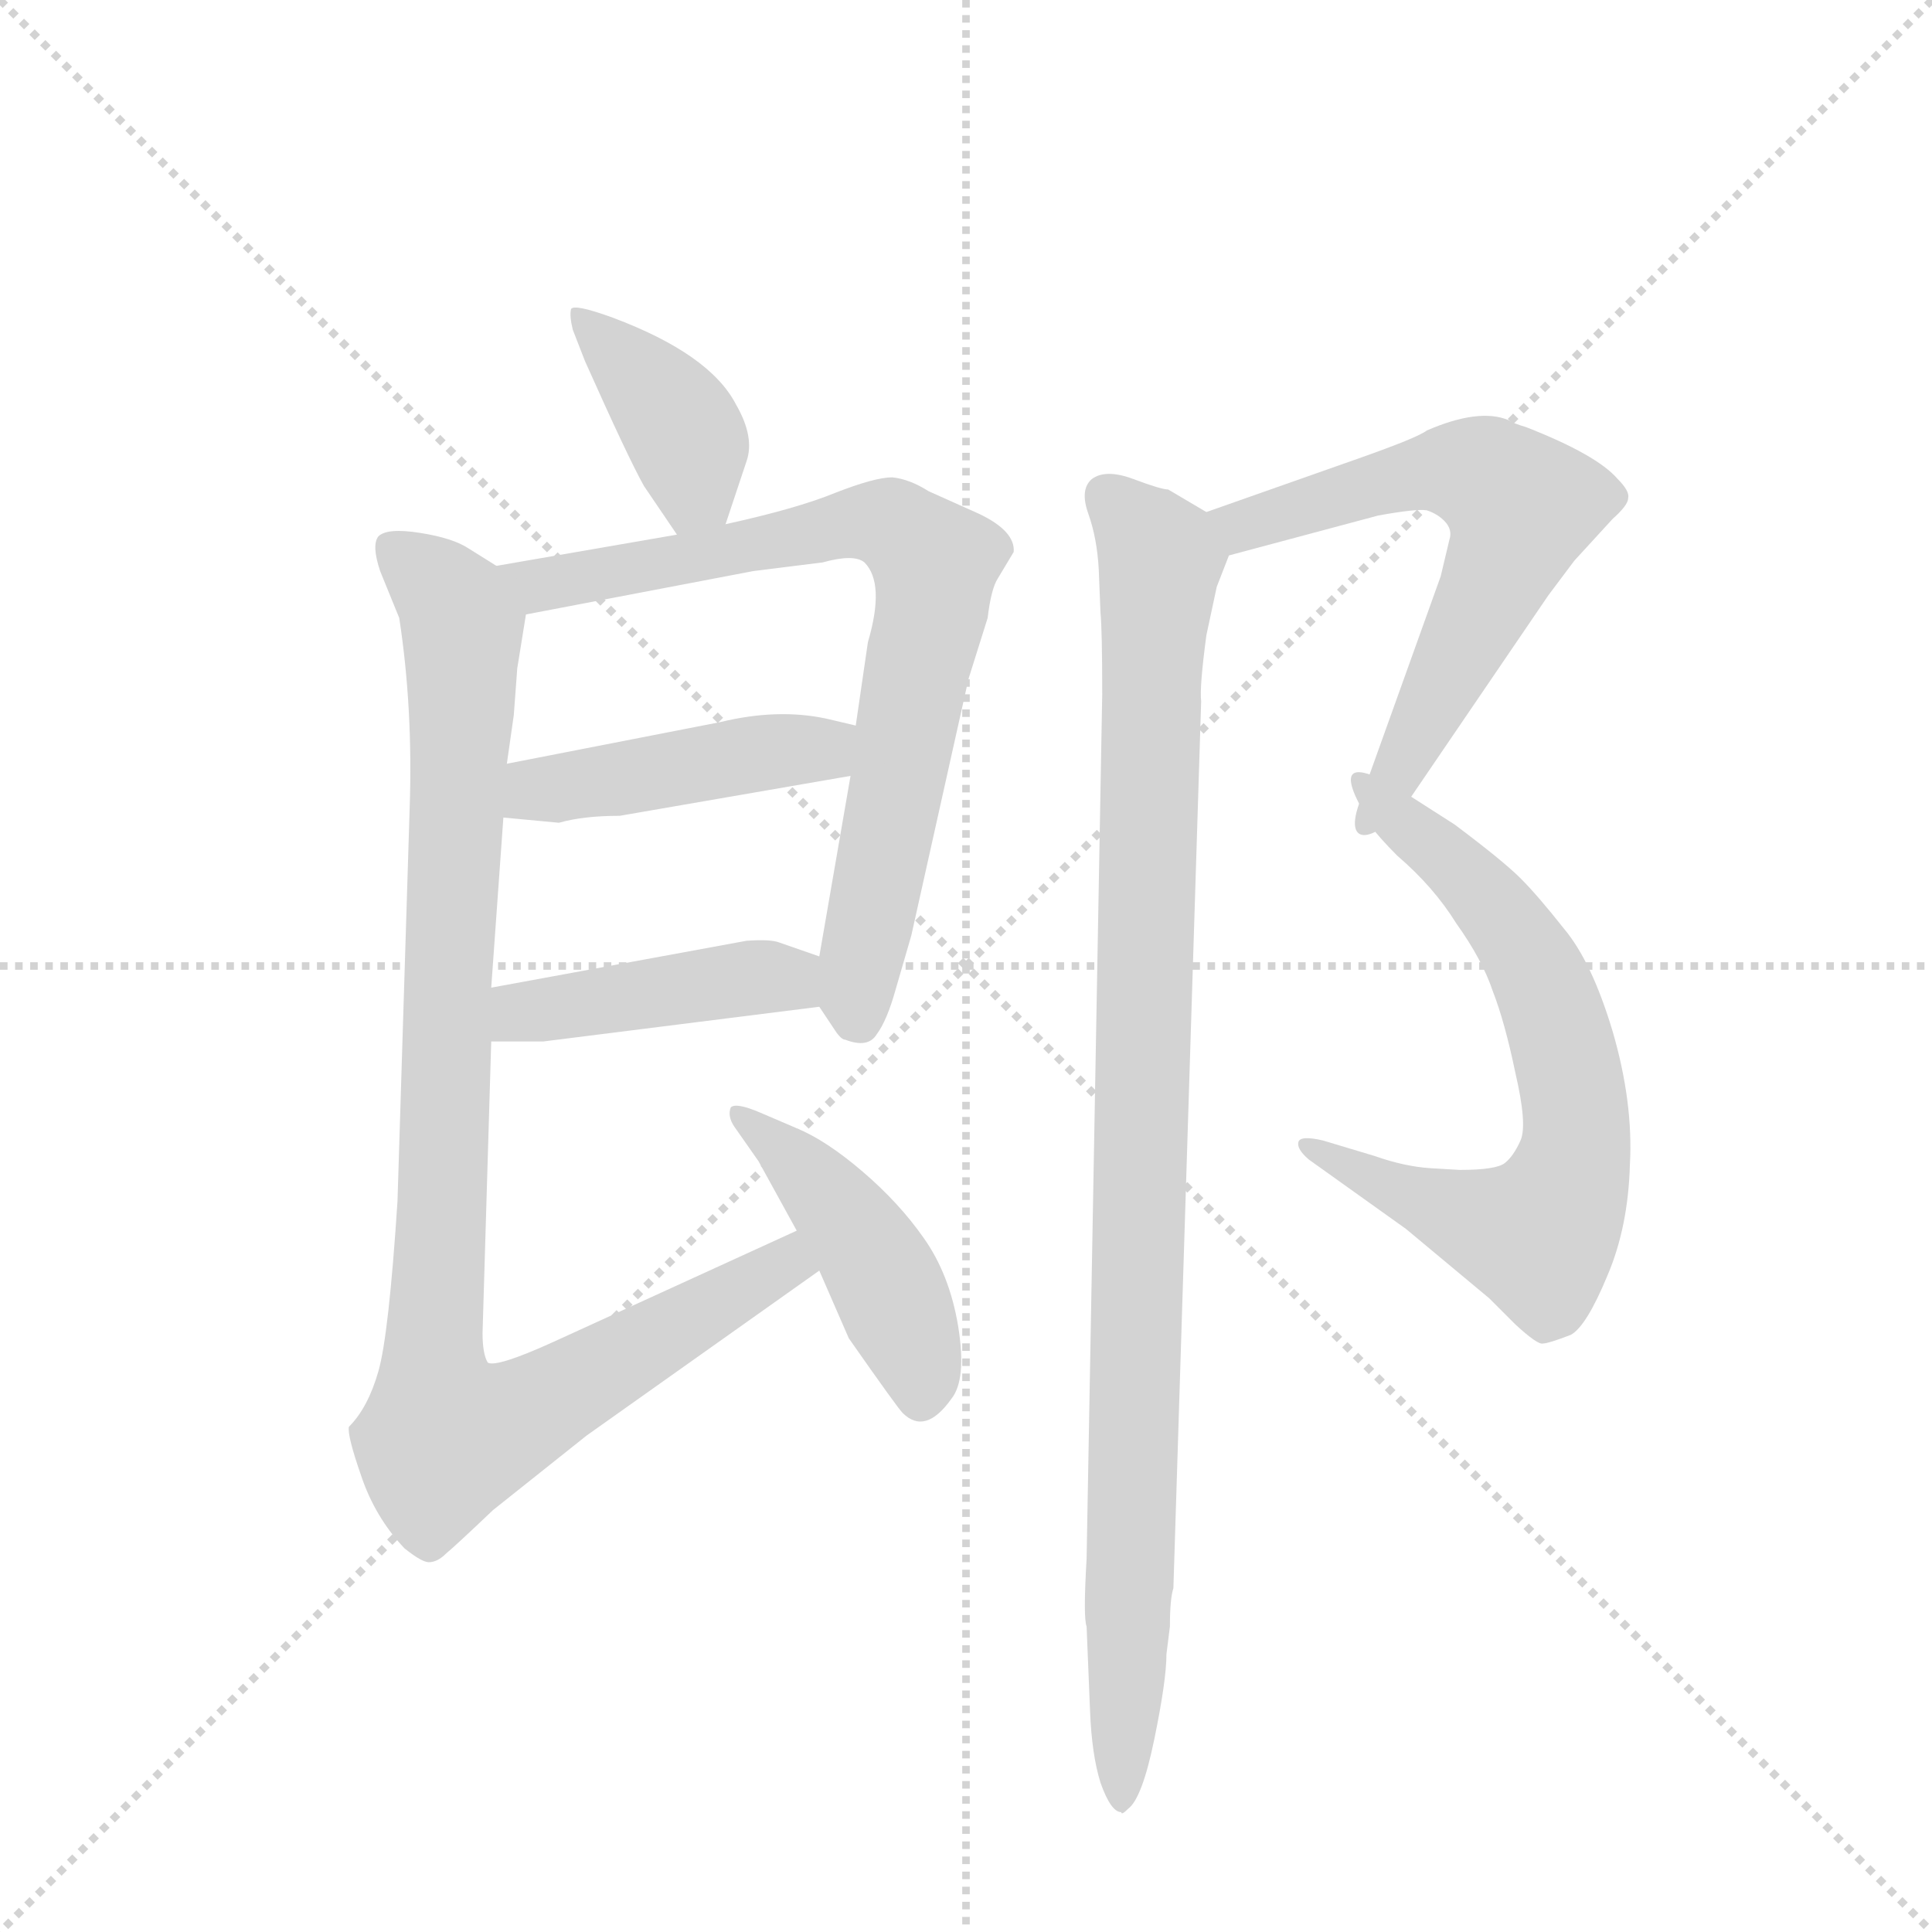
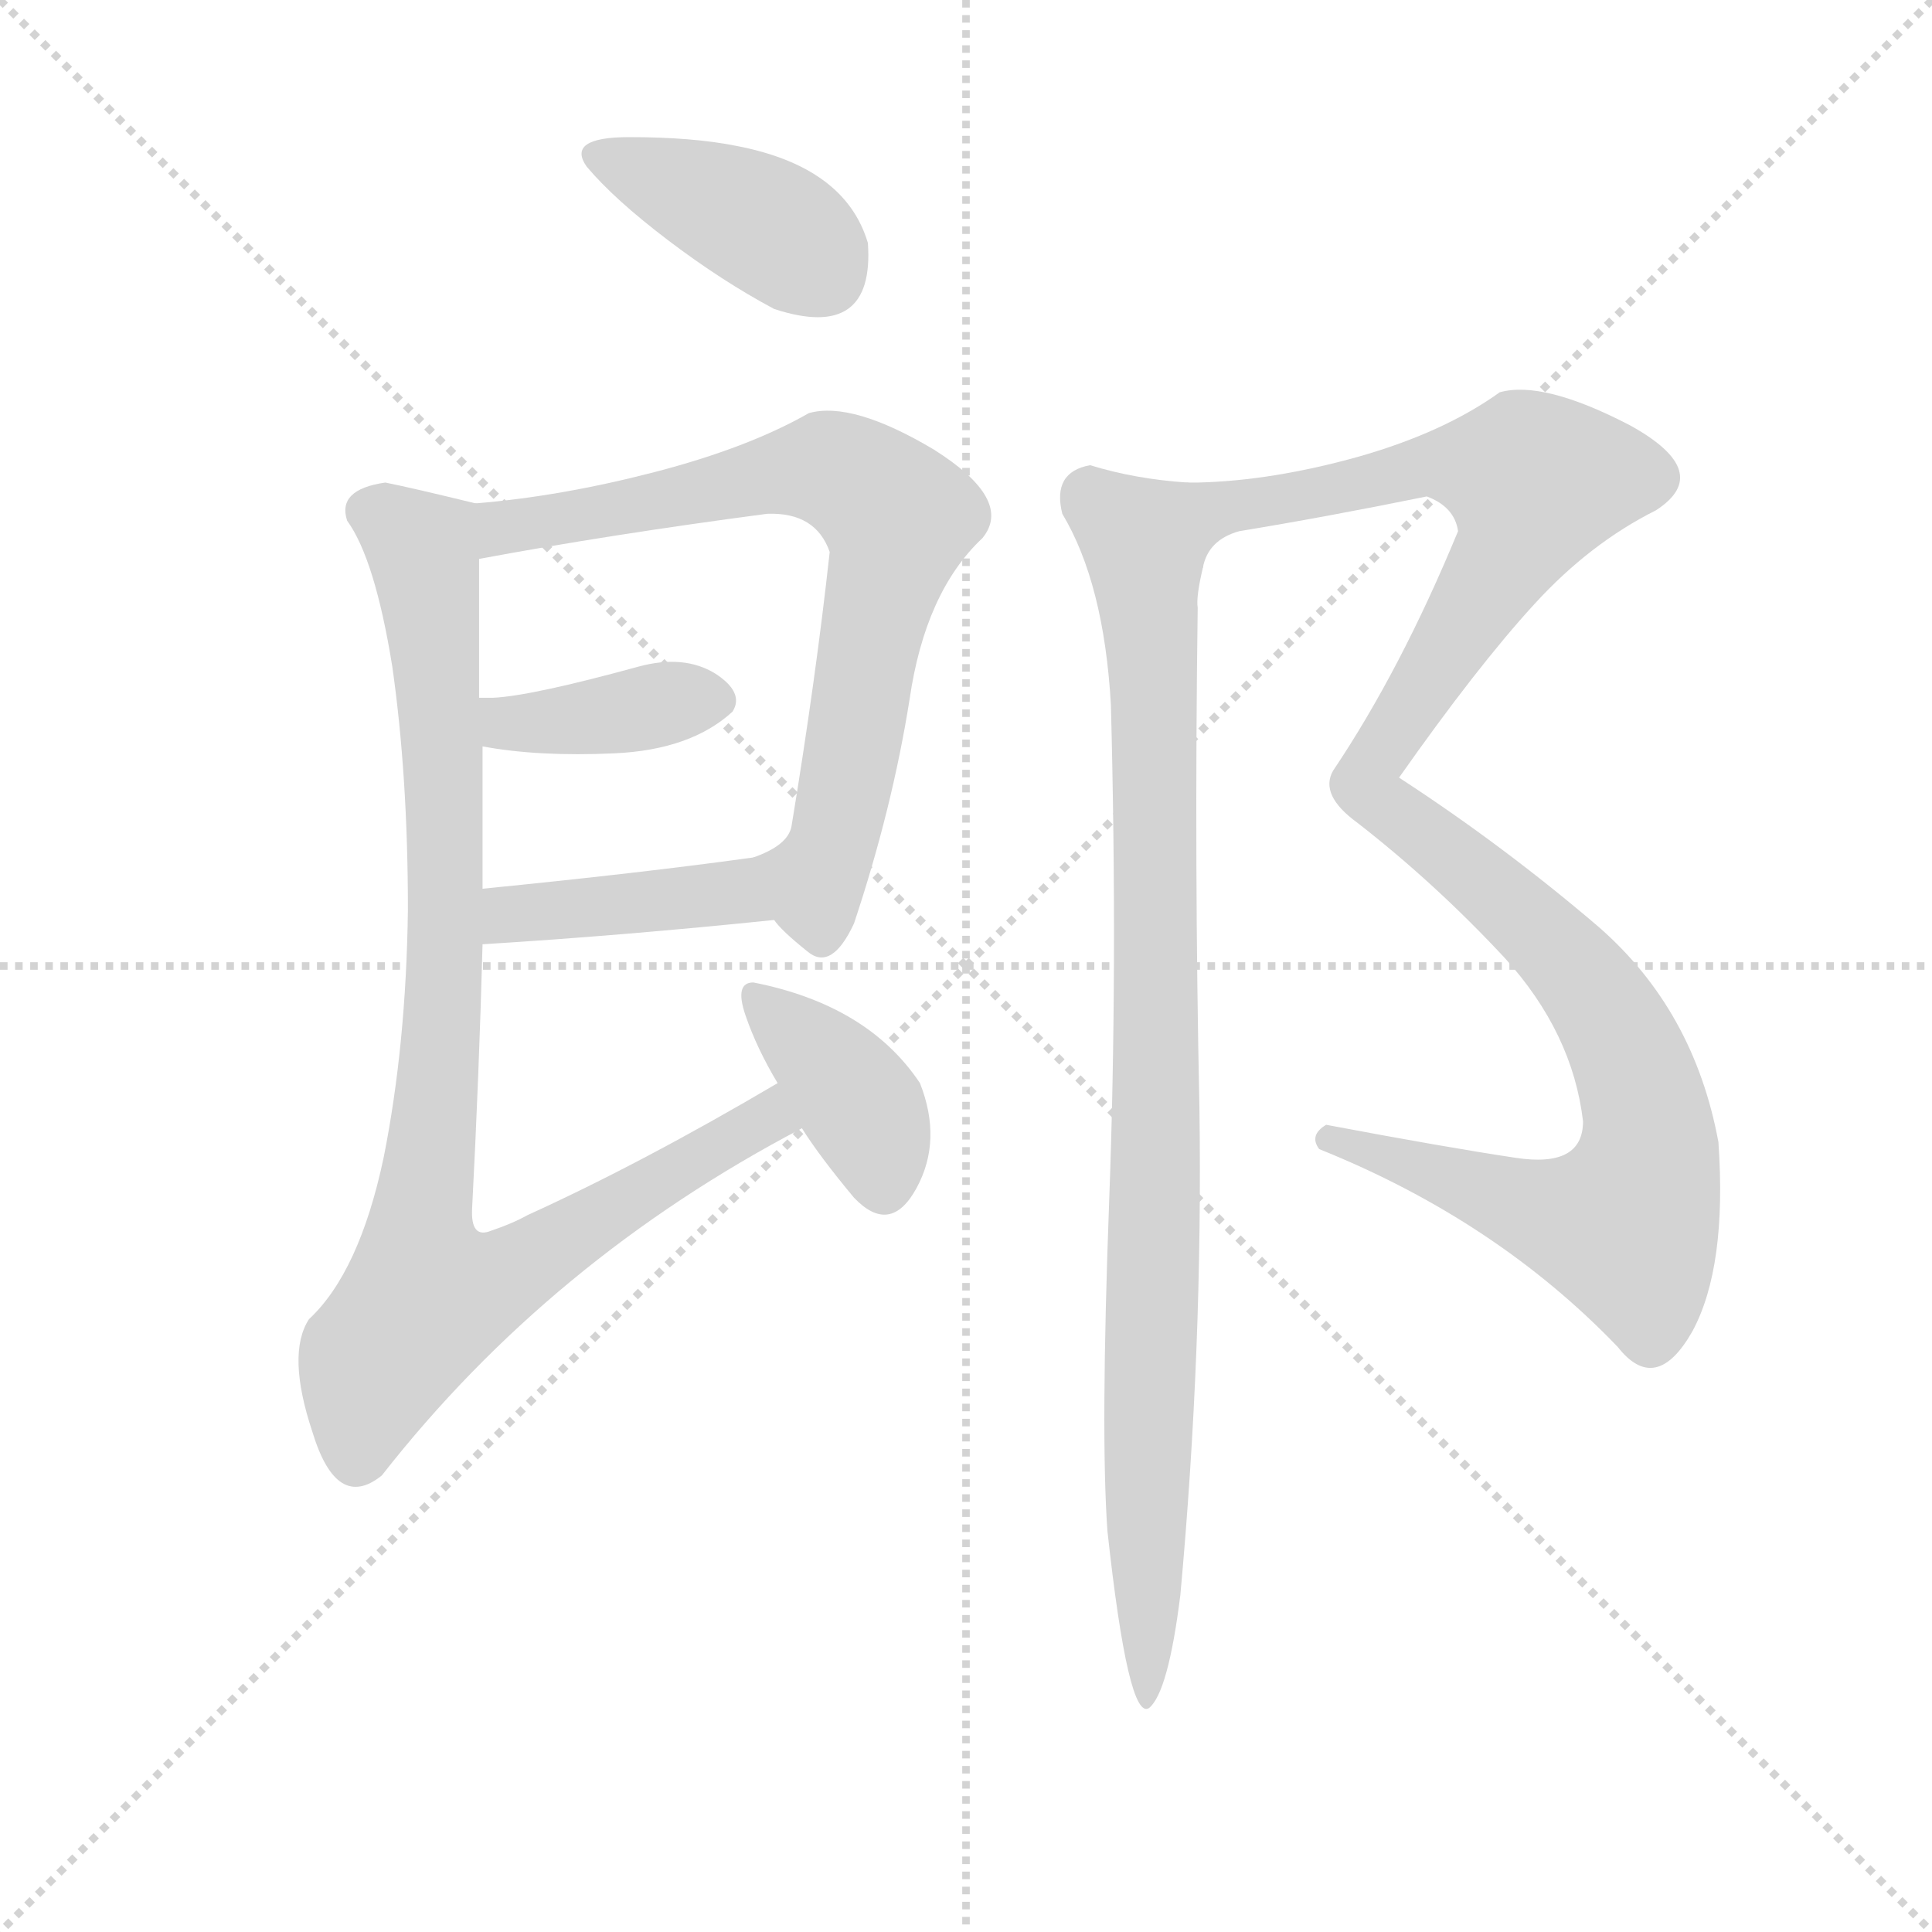
<svg xmlns="http://www.w3.org/2000/svg" version="1.1" viewBox="0 0 1024 1024">
  <g stroke="lightgray" stroke-dasharray="1,1" stroke-width="1" transform="scale(4, 4)">
    <line x1="0" y1="0" x2="256" y2="256" />
    <line x1="256" y1="0" x2="0" y2="256" />
    <line x1="128" y1="0" x2="128" y2="256" />
    <line x1="0" y1="128" x2="256" y2="128" />
  </g>
  <g transform="scale(0.92, -0.92) translate(60, -900)">
    <style type="text/css">
      
        @keyframes keyframes0 {
          from {
            stroke: blue;
-             stroke-dashoffset: 395;
+             stroke-dashoffset: 396;
            stroke-width: 128;
          }
          56% {
            animation-timing-function: step-end;
            stroke: blue;
            stroke-dashoffset: 0;
            stroke-width: 128;
          }
          to {
            stroke: black;
            stroke-width: 1024;
          }
        }
        #make-me-a-hanzi-animation-0 {
-           animation: keyframes0 0.571s both;
+           animation: keyframes0 0.572s both;
          animation-delay: 0s;
          animation-timing-function: linear;
        }
      
        @keyframes keyframes1 {
          from {
            stroke: blue;
-             stroke-dashoffset: 783;
-             stroke-width: 128;
-           }
-           72% {
+             stroke-dashoffset: 751;
+             stroke-width: 128;
+           }
+           71% {
            animation-timing-function: step-end;
            stroke: blue;
            stroke-dashoffset: 0;
            stroke-width: 128;
          }
          to {
            stroke: black;
            stroke-width: 1024;
          }
        }
        #make-me-a-hanzi-animation-1 {
-           animation: keyframes1 0.887s both;
-           animation-delay: 0.571s;
+           animation: keyframes1 0.861s both;
+           animation-delay: 0.572s;
          animation-timing-function: linear;
        }
      
        @keyframes keyframes2 {
          from {
            stroke: blue;
-             stroke-dashoffset: 452;
-             stroke-width: 128;
-           }
-           60% {
+             stroke-dashoffset: 387;
+             stroke-width: 128;
+           }
+           56% {
            animation-timing-function: step-end;
            stroke: blue;
            stroke-dashoffset: 0;
            stroke-width: 128;
          }
          to {
            stroke: black;
            stroke-width: 1024;
          }
        }
        #make-me-a-hanzi-animation-2 {
-           animation: keyframes2 0.618s both;
-           animation-delay: 1.459s;
+           animation: keyframes2 0.565s both;
+           animation-delay: 1.433s;
          animation-timing-function: linear;
        }
      
        @keyframes keyframes3 {
          from {
            stroke: blue;
-             stroke-dashoffset: 438;
-             stroke-width: 128;
-           }
-           59% {
+             stroke-dashoffset: 419;
+             stroke-width: 128;
+           }
+           58% {
            animation-timing-function: step-end;
            stroke: blue;
            stroke-dashoffset: 0;
            stroke-width: 128;
          }
          to {
            stroke: black;
            stroke-width: 1024;
          }
        }
        #make-me-a-hanzi-animation-3 {
-           animation: keyframes3 0.606s both;
-           animation-delay: 2.076s;
+           animation: keyframes3 0.591s both;
+           animation-delay: 1.998s;
          animation-timing-function: linear;
        }
      
        @keyframes keyframes4 {
          from {
            stroke: blue;
-             stroke-dashoffset: 1015;
-             stroke-width: 128;
-           }
-           77% {
+             stroke-dashoffset: 957;
+             stroke-width: 128;
+           }
+           76% {
            animation-timing-function: step-end;
            stroke: blue;
            stroke-dashoffset: 0;
            stroke-width: 128;
          }
          to {
            stroke: black;
            stroke-width: 1024;
          }
        }
        #make-me-a-hanzi-animation-4 {
-           animation: keyframes4 1.076s both;
-           animation-delay: 2.683s;
+           animation: keyframes4 1.029s both;
+           animation-delay: 2.589s;
          animation-timing-function: linear;
        }
      
        @keyframes keyframes5 {
          from {
            stroke: blue;
-             stroke-dashoffset: 452;
-             stroke-width: 128;
-           }
-           60% {
+             stroke-dashoffset: 385;
+             stroke-width: 128;
+           }
+           56% {
            animation-timing-function: step-end;
            stroke: blue;
            stroke-dashoffset: 0;
            stroke-width: 128;
          }
          to {
            stroke: black;
            stroke-width: 1024;
          }
        }
        #make-me-a-hanzi-animation-5 {
-           animation: keyframes5 0.618s both;
-           animation-delay: 3.759s;
+           animation: keyframes5 0.563s both;
+           animation-delay: 3.618s;
          animation-timing-function: linear;
        }
      
        @keyframes keyframes6 {
          from {
            stroke: blue;
-             stroke-dashoffset: 625;
-             stroke-width: 128;
-           }
-           67% {
+             stroke-dashoffset: 1165;
+             stroke-width: 128;
+           }
+           79% {
            animation-timing-function: step-end;
            stroke: blue;
            stroke-dashoffset: 0;
            stroke-width: 128;
          }
          to {
            stroke: black;
            stroke-width: 1024;
          }
        }
        #make-me-a-hanzi-animation-6 {
-           animation: keyframes6 0.759s both;
-           animation-delay: 4.377s;
+           animation: keyframes6 1.198s both;
+           animation-delay: 4.181s;
          animation-timing-function: linear;
        }
      
        @keyframes keyframes7 {
          from {
            stroke: blue;
-             stroke-dashoffset: 694;
-             stroke-width: 128;
-           }
-           69% {
+             stroke-dashoffset: 962;
+             stroke-width: 128;
+           }
+           76% {
            animation-timing-function: step-end;
            stroke: blue;
            stroke-dashoffset: 0;
            stroke-width: 128;
          }
          to {
            stroke: black;
            stroke-width: 1024;
          }
        }
        #make-me-a-hanzi-animation-7 {
-           animation: keyframes7 0.815s both;
-           animation-delay: 5.135s;
-           animation-timing-function: linear;
-         }
-       
-         @keyframes keyframes8 {
-           from {
-             stroke: blue;
-             stroke-dashoffset: 1021;
-             stroke-width: 128;
-           }
-           77% {
-             animation-timing-function: step-end;
-             stroke: blue;
-             stroke-dashoffset: 0;
-             stroke-width: 128;
-           }
-           to {
-             stroke: black;
-             stroke-width: 1024;
-           }
-         }
-         #make-me-a-hanzi-animation-8 {
-           animation: keyframes8 1.081s both;
-           animation-delay: 5.95s;
+           animation: keyframes7 1.033s both;
+           animation-delay: 5.38s;
          animation-timing-function: linear;
        }
      
    </style>
-     <path d="M 358 598 L 370 634 Q 375 648 364 667 Q 349 696 293 717 Q 271 725 269 722 Q 268 718 270 710 L 277 692 Q 302 636 311 620 L 330 592 C 347 567 349 570 358 598 Z" fill="lightgray" />
-     <path d="M 412 320 L 422 305 Q 425 301 427 301 Q 440 296 445 304 Q 451 312 456 330 L 465 361 L 498 509 L 509 544 Q 511 561 515 567 L 524 582 Q 525 594 504 604 L 475 617 Q 464 624 454 625 Q 444 625 421 616 Q 399 607 358 598 L 330 592 L 226 574 C 196 569 214 540 243 546 L 374 571 L 414 576 Q 432 581 438 576 Q 450 564 440 530 L 433 482 L 430 453 L 412 349 C 408 326 408 326 412 320 Z" fill="lightgray" />
-     <path d="M 297 430 L 430 453 C 460 458 462 475 433 482 L 416 486 Q 388 492 355 484 L 232 460 C 203 454 200 432 230 429 L 262 426 Q 276 430 297 430 Z" fill="lightgray" />
-     <path d="M 223 300 L 253 300 L 412 320 C 442 324 440 339 412 349 L 389 357 Q 384 359 370 358 L 223 331 C 193 326 193 300 223 300 Z" fill="lightgray" />
-     <path d="M 399 191 L 259 127 Q 226 112 221 115 Q 218 120 218 132 L 223 300 L 223 331 L 230 429 L 232 460 L 236 488 L 238 515 L 243 546 C 246 562 246 562 226 574 L 210 584 Q 201 590 182 593 Q 163 596 158 591 Q 154 586 159 571 L 170 544 Q 178 492 176 434 L 169 208 Q 164 131 158 110 Q 152 89 141 78 Q 140 73 148 50 Q 156 26 173 8 Q 183 0 187 0 Q 192 0 197 5 Q 203 10 224 30 L 278 73 L 412 168 C 436 185 426 203 399 191 Z" fill="lightgray" />
-     <path d="M 460 86 Q 473 73 488 94 Q 497 105 492 136 Q 487 166 472 187 Q 458 207 437 225 Q 416 243 399 250 L 378 259 Q 364 265 361 262 Q 359 257 363 251 L 377 231 L 399 191 L 412 168 L 429 129 Q 457 89 460 86 Z" fill="lightgray" />
-     <path d="M 775 589 L 770 568 L 723 437 C 713 409 736 416 753 441 L 832 557 L 847 577 L 869 601 Q 878 609 878 613 Q 879 617 872 624 Q 860 638 819 654 Q 812 656 809 658 Q 792 665 762 652 Q 757 648 723 636 L 635 605 C 607 595 619 572 648 580 L 734 603 Q 756 607 762 606 Q 768 604 772 600 Q 777 595 775 589 Z" fill="lightgray" />
-     <path d="M 723 437 Q 724 428 745 407 Q 766 389 779 368 Q 794 347 800 329 Q 807 311 813 282 Q 820 252 816 243 Q 812 234 807 230 Q 802 226 781 226 L 764 227 Q 749 228 732 234 L 702 243 Q 689 246 688 242 Q 687 238 694 232 L 750 192 L 798 152 L 813 137 Q 826 125 829 126 Q 832 126 845 131 Q 854 136 866 165 Q 878 193 879 229 Q 881 265 869 306 Q 857 346 841 365 Q 826 384 816 394 Q 806 404 778 425 L 753 441 C 728 457 709 464 723 437 Z" fill="lightgray" />
-     <path d="M 635 605 L 613 618 Q 609 618 593 624 Q 577 630 569 624 Q 562 618 567 604 Q 572 590 573 572 L 574 547 Q 575 537 575 500 L 566 2 Q 564 -32 566 -37 L 568 -86 Q 569 -111 574 -127 Q 580 -144 586 -144 Q 586 -146 590 -142 Q 598 -136 605 -102 Q 612 -68 612 -53 L 614 -37 Q 614 -21 616 -15 L 632 496 Q 631 504 635 534 L 641 562 L 648 580 C 653 594 653 594 635 605 Z" fill="lightgray" />
+     <path d="M 386 722 Q 444 703 440 760 Q 427 804 364 816 Q 339 821 302.5 821 Q 266 821 278 804 Q 294 785 325 761.5 Q 356 738 386 722 Z" fill="lightgray" />
+     <path d="M 386 370 Q 390 364 405 352 Q 419 340 432 368 Q 454 434 464 497 Q 473 559 506 590 Q 524 612 478 641 Q 431 669 406 662 Q 371 642 317 628 Q 263 614 214 610 C 184 607 186 573 216 578 Q 291 592 382 604 Q 410 605 418 582 Q 410 509 396 424 Q 394 413 374 406 C 359 398 365 392 386 370 Z" fill="lightgray" />
+     <path d="M 218 470 Q 250 464 294 466 Q 338 468 362 490 Q 369 501 352 512 Q 334 523 308 516 Q 246 499 224 498 L 216 498 C 186 498 188 475 218 470 Z" fill="lightgray" />
+     <path d="M 218 356 Q 299 361 386 370 C 416 373 404 410 374 406 Q 309 397 218 388 C 188 385 188 354 218 356 Z" fill="lightgray" />
+     <path d="M 162 622 Q 134 618 140 600 Q 156 578 166 516 Q 175 453 175 376 Q 174 298 161 233 Q 147 167 118 140 Q 105 120 120 75 Q 134 29 160 50 Q 257 174 402 250 C 428 264 414 291 388 276 Q 310 230 244 200 Q 235 195 223 191 Q 211 186 212 204 Q 216 281 218 356 L 218 388 Q 218 430 218 470 L 216 498 Q 216 541 216 578 C 216 608 216 610 214 610 Q 177 619 162 622 Z" fill="lightgray" />
+     <path d="M 402 250 Q 412 234 432 210 Q 453 188 468 215.5 Q 483 243 470 276 Q 440 321 374 334 Q 363 334 369.5 315 Q 376 296 388 276 L 402 250 Z" fill="lightgray" />
+     <path d="M 704 252 Q 694 246 700 238 Q 802 197 872 124 Q 894 96 915 133 Q 935 170 930 242 Q 916 318 861 366 Q 806 413 746 452 Q 791 516 824 552 Q 856 587 894 606 Q 928 628 879 655 Q 829 681 804 674 Q 772 651 723 637 Q 673 623 630 622 L 624 622 C 594 620 612 551 633 573 Q 636 589 654 594 Q 703 602 762 614 Q 778 608 780 594 Q 747 514 708 456 Q 700 442 722 426 Q 767 391 807 348 Q 846 305 852 254 Q 852 227 813 233 Q 773 239 704 252 Z" fill="lightgray" />
+     <path d="M 624 622 Q 594 624 568 632 Q 546 628 552 604 Q 576 564 580 494 Q 584 342 579 208 Q 574 74 578 18 Q 590 -92 602 -84 Q 613 -75 620 -19 Q 633 123 631 262 Q 628 401 630 550 Q 629 556 633 573 C 636 602 638 620 624 622 Z" fill="lightgray" />
    <clipPath id="make-me-a-hanzi-clip-0">
-       <path d="M 358 598 L 370 634 Q 375 648 364 667 Q 349 696 293 717 Q 271 725 269 722 Q 268 718 270 710 L 277 692 Q 302 636 311 620 L 330 592 C 347 567 349 570 358 598 Z" />
-     </clipPath>
-     <path clip-path="url(#make-me-a-hanzi-clip-0)" d="M 273 716 L 333 653 L 340 624 L 335 602" fill="none" id="make-me-a-hanzi-animation-0" stroke-dasharray="267 534" stroke-linecap="round" />
+       <path d="M 386 722 Q 444 703 440 760 Q 427 804 364 816 Q 339 821 302.5 821 Q 266 821 278 804 Q 294 785 325 761.5 Q 356 738 386 722 Z" />
+     </clipPath>
+     <path clip-path="url(#make-me-a-hanzi-clip-0)" d="M 292 810 L 378 772 L 414 743" fill="none" id="make-me-a-hanzi-animation-0" stroke-dasharray="268 536" stroke-linecap="round" />
    <clipPath id="make-me-a-hanzi-clip-1">
-       <path d="M 412 320 L 422 305 Q 425 301 427 301 Q 440 296 445 304 Q 451 312 456 330 L 465 361 L 498 509 L 509 544 Q 511 561 515 567 L 524 582 Q 525 594 504 604 L 475 617 Q 464 624 454 625 Q 444 625 421 616 Q 399 607 358 598 L 330 592 L 226 574 C 196 569 214 540 243 546 L 374 571 L 414 576 Q 432 581 438 576 Q 450 564 440 530 L 433 482 L 430 453 L 412 349 C 408 326 408 326 412 320 Z" />
-     </clipPath>
-     <path clip-path="url(#make-me-a-hanzi-clip-1)" d="M 234 572 L 243 565 L 262 564 L 439 599 L 457 596 L 479 575 L 435 342 L 434 312" fill="none" id="make-me-a-hanzi-animation-1" stroke-dasharray="655 1310" stroke-linecap="round" />
+       <path d="M 386 370 Q 390 364 405 352 Q 419 340 432 368 Q 454 434 464 497 Q 473 559 506 590 Q 524 612 478 641 Q 431 669 406 662 Q 371 642 317 628 Q 263 614 214 610 C 184 607 186 573 216 578 Q 291 592 382 604 Q 410 605 418 582 Q 410 509 396 424 Q 394 413 374 406 C 359 398 365 392 386 370 Z" />
+     </clipPath>
+     <path clip-path="url(#make-me-a-hanzi-clip-1)" d="M 222 584 L 237 598 L 398 629 L 427 626 L 458 601 L 419 411 L 409 392 L 385 403" fill="none" id="make-me-a-hanzi-animation-1" stroke-dasharray="623 1246" stroke-linecap="round" />
    <clipPath id="make-me-a-hanzi-clip-2">
-       <path d="M 297 430 L 430 453 C 460 458 462 475 433 482 L 416 486 Q 388 492 355 484 L 232 460 C 203 454 200 432 230 429 L 262 426 Q 276 430 297 430 Z" />
-     </clipPath>
-     <path clip-path="url(#make-me-a-hanzi-clip-2)" d="M 236 436 L 258 446 L 414 468 L 427 475" fill="none" id="make-me-a-hanzi-animation-2" stroke-dasharray="324 648" stroke-linecap="round" />
+       <path d="M 218 470 Q 250 464 294 466 Q 338 468 362 490 Q 369 501 352 512 Q 334 523 308 516 Q 246 499 224 498 L 216 498 C 186 498 188 475 218 470 Z" />
+     </clipPath>
+     <path clip-path="url(#make-me-a-hanzi-clip-2)" d="M 220 491 L 240 483 L 349 497" fill="none" id="make-me-a-hanzi-animation-2" stroke-dasharray="259 518" stroke-linecap="round" />
    <clipPath id="make-me-a-hanzi-clip-3">
-       <path d="M 223 300 L 253 300 L 412 320 C 442 324 440 339 412 349 L 389 357 Q 384 359 370 358 L 223 331 C 193 326 193 300 223 300 Z" />
-     </clipPath>
-     <path clip-path="url(#make-me-a-hanzi-clip-3)" d="M 231 308 L 240 317 L 366 336 L 394 336 L 404 327" fill="none" id="make-me-a-hanzi-animation-3" stroke-dasharray="310 620" stroke-linecap="round" />
+       <path d="M 218 356 Q 299 361 386 370 C 416 373 404 410 374 406 Q 309 397 218 388 C 188 385 188 354 218 356 Z" />
+     </clipPath>
+     <path clip-path="url(#make-me-a-hanzi-clip-3)" d="M 225 361 L 232 372 L 246 376 L 356 386 L 378 374" fill="none" id="make-me-a-hanzi-animation-3" stroke-dasharray="291 582" stroke-linecap="round" />
    <clipPath id="make-me-a-hanzi-clip-4">
-       <path d="M 399 191 L 259 127 Q 226 112 221 115 Q 218 120 218 132 L 223 300 L 223 331 L 230 429 L 232 460 L 236 488 L 238 515 L 243 546 C 246 562 246 562 226 574 L 210 584 Q 201 590 182 593 Q 163 596 158 591 Q 154 586 159 571 L 170 544 Q 178 492 176 434 L 169 208 Q 164 131 158 110 Q 152 89 141 78 Q 140 73 148 50 Q 156 26 173 8 Q 183 0 187 0 Q 192 0 197 5 Q 203 10 224 30 L 278 73 L 412 168 C 436 185 426 203 399 191 Z" />
-     </clipPath>
-     <path clip-path="url(#make-me-a-hanzi-clip-4)" d="M 165 585 L 198 556 L 206 539 L 189 117 L 191 91 L 200 72 L 229 79 L 385 168 L 402 170" fill="none" id="make-me-a-hanzi-animation-4" stroke-dasharray="887 1774" stroke-linecap="round" />
+       <path d="M 162 622 Q 134 618 140 600 Q 156 578 166 516 Q 175 453 175 376 Q 174 298 161 233 Q 147 167 118 140 Q 105 120 120 75 Q 134 29 160 50 Q 257 174 402 250 C 428 264 414 291 388 276 Q 310 230 244 200 Q 235 195 223 191 Q 211 186 212 204 Q 216 281 218 356 L 218 388 Q 218 430 218 470 L 216 498 Q 216 541 216 578 C 216 608 216 610 214 610 Q 177 619 162 622 Z" />
+     </clipPath>
+     <path clip-path="url(#make-me-a-hanzi-clip-4)" d="M 157 605 L 184 581 L 195 475 L 196 349 L 182 198 L 185 152 L 234 166 L 382 256 L 385 266" fill="none" id="make-me-a-hanzi-animation-4" stroke-dasharray="829 1658" stroke-linecap="round" />
    <clipPath id="make-me-a-hanzi-clip-5">
-       <path d="M 460 86 Q 473 73 488 94 Q 497 105 492 136 Q 487 166 472 187 Q 458 207 437 225 Q 416 243 399 250 L 378 259 Q 364 265 361 262 Q 359 257 363 251 L 377 231 L 399 191 L 412 168 L 429 129 Q 457 89 460 86 Z" />
-     </clipPath>
-     <path clip-path="url(#make-me-a-hanzi-clip-5)" d="M 365 257 L 432 192 L 453 156 L 472 98" fill="none" id="make-me-a-hanzi-animation-5" stroke-dasharray="324 648" stroke-linecap="round" />
+       <path d="M 402 250 Q 412 234 432 210 Q 453 188 468 215.5 Q 483 243 470 276 Q 440 321 374 334 Q 363 334 369.5 315 Q 376 296 388 276 L 402 250 Z" />
+     </clipPath>
+     <path clip-path="url(#make-me-a-hanzi-clip-5)" d="M 377 323 L 434 265 L 449 220" fill="none" id="make-me-a-hanzi-animation-5" stroke-dasharray="257 514" stroke-linecap="round" />
    <clipPath id="make-me-a-hanzi-clip-6">
-       <path d="M 775 589 L 770 568 L 723 437 C 713 409 736 416 753 441 L 832 557 L 847 577 L 869 601 Q 878 609 878 613 Q 879 617 872 624 Q 860 638 819 654 Q 812 656 809 658 Q 792 665 762 652 Q 757 648 723 636 L 635 605 C 607 595 619 572 648 580 L 734 603 Q 756 607 762 606 Q 768 604 772 600 Q 777 595 775 589 Z" />
-     </clipPath>
-     <path clip-path="url(#make-me-a-hanzi-clip-6)" d="M 644 602 L 666 599 L 770 629 L 801 623 L 812 612 L 813 595 L 794 551 L 744 454 L 730 443" fill="none" id="make-me-a-hanzi-animation-6" stroke-dasharray="497 994" stroke-linecap="round" />
+       <path d="M 704 252 Q 694 246 700 238 Q 802 197 872 124 Q 894 96 915 133 Q 935 170 930 242 Q 916 318 861 366 Q 806 413 746 452 Q 791 516 824 552 Q 856 587 894 606 Q 928 628 879 655 Q 829 681 804 674 Q 772 651 723 637 Q 673 623 630 622 L 624 622 C 594 620 612 551 633 573 Q 636 589 654 594 Q 703 602 762 614 Q 778 608 780 594 Q 747 514 708 456 Q 700 442 722 426 Q 767 391 807 348 Q 846 305 852 254 Q 852 227 813 233 Q 773 239 704 252 Z" />
+     </clipPath>
+     <path clip-path="url(#make-me-a-hanzi-clip-6)" d="M 636 579 L 634 592 L 642 606 L 653 610 L 768 633 L 806 630 L 823 621 L 807 578 L 726 449 L 827 363 L 857 329 L 877 295 L 889 256 L 886 213 L 876 194 L 841 198 L 711 242" fill="none" id="make-me-a-hanzi-animation-6" stroke-dasharray="1037 2074" stroke-linecap="round" />
    <clipPath id="make-me-a-hanzi-clip-7">
-       <path d="M 723 437 Q 724 428 745 407 Q 766 389 779 368 Q 794 347 800 329 Q 807 311 813 282 Q 820 252 816 243 Q 812 234 807 230 Q 802 226 781 226 L 764 227 Q 749 228 732 234 L 702 243 Q 689 246 688 242 Q 687 238 694 232 L 750 192 L 798 152 L 813 137 Q 826 125 829 126 Q 832 126 845 131 Q 854 136 866 165 Q 878 193 879 229 Q 881 265 869 306 Q 857 346 841 365 Q 826 384 816 394 Q 806 404 778 425 L 753 441 C 728 457 709 464 723 437 Z" />
-     </clipPath>
-     <path clip-path="url(#make-me-a-hanzi-clip-7)" d="M 731 436 L 763 415 L 798 381 L 827 338 L 843 290 L 848 237 L 826 188 L 741 215 L 695 240" fill="none" id="make-me-a-hanzi-animation-7" stroke-dasharray="566 1132" stroke-linecap="round" />
-     <clipPath id="make-me-a-hanzi-clip-8">
-       <path d="M 635 605 L 613 618 Q 609 618 593 624 Q 577 630 569 624 Q 562 618 567 604 Q 572 590 573 572 L 574 547 Q 575 537 575 500 L 566 2 Q 564 -32 566 -37 L 568 -86 Q 569 -111 574 -127 Q 580 -144 586 -144 Q 586 -146 590 -142 Q 598 -136 605 -102 Q 612 -68 612 -53 L 614 -37 Q 614 -21 616 -15 L 632 496 Q 631 504 635 534 L 641 562 L 648 580 C 653 594 653 594 635 605 Z" />
-     </clipPath>
-     <path clip-path="url(#make-me-a-hanzi-clip-8)" d="M 577 615 L 609 578 L 586 -138" fill="none" id="make-me-a-hanzi-animation-8" stroke-dasharray="893 1786" stroke-linecap="round" />
+       <path d="M 624 622 Q 594 624 568 632 Q 546 628 552 604 Q 576 564 580 494 Q 584 342 579 208 Q 574 74 578 18 Q 590 -92 602 -84 Q 613 -75 620 -19 Q 633 123 631 262 Q 628 401 630 550 Q 629 556 633 573 C 636 602 638 620 624 622 Z" />
+     </clipPath>
+     <path clip-path="url(#make-me-a-hanzi-clip-7)" d="M 569 614 L 595 592 L 605 511 L 600 -79" fill="none" id="make-me-a-hanzi-animation-7" stroke-dasharray="834 1668" stroke-linecap="round" />
  </g>
</svg>
